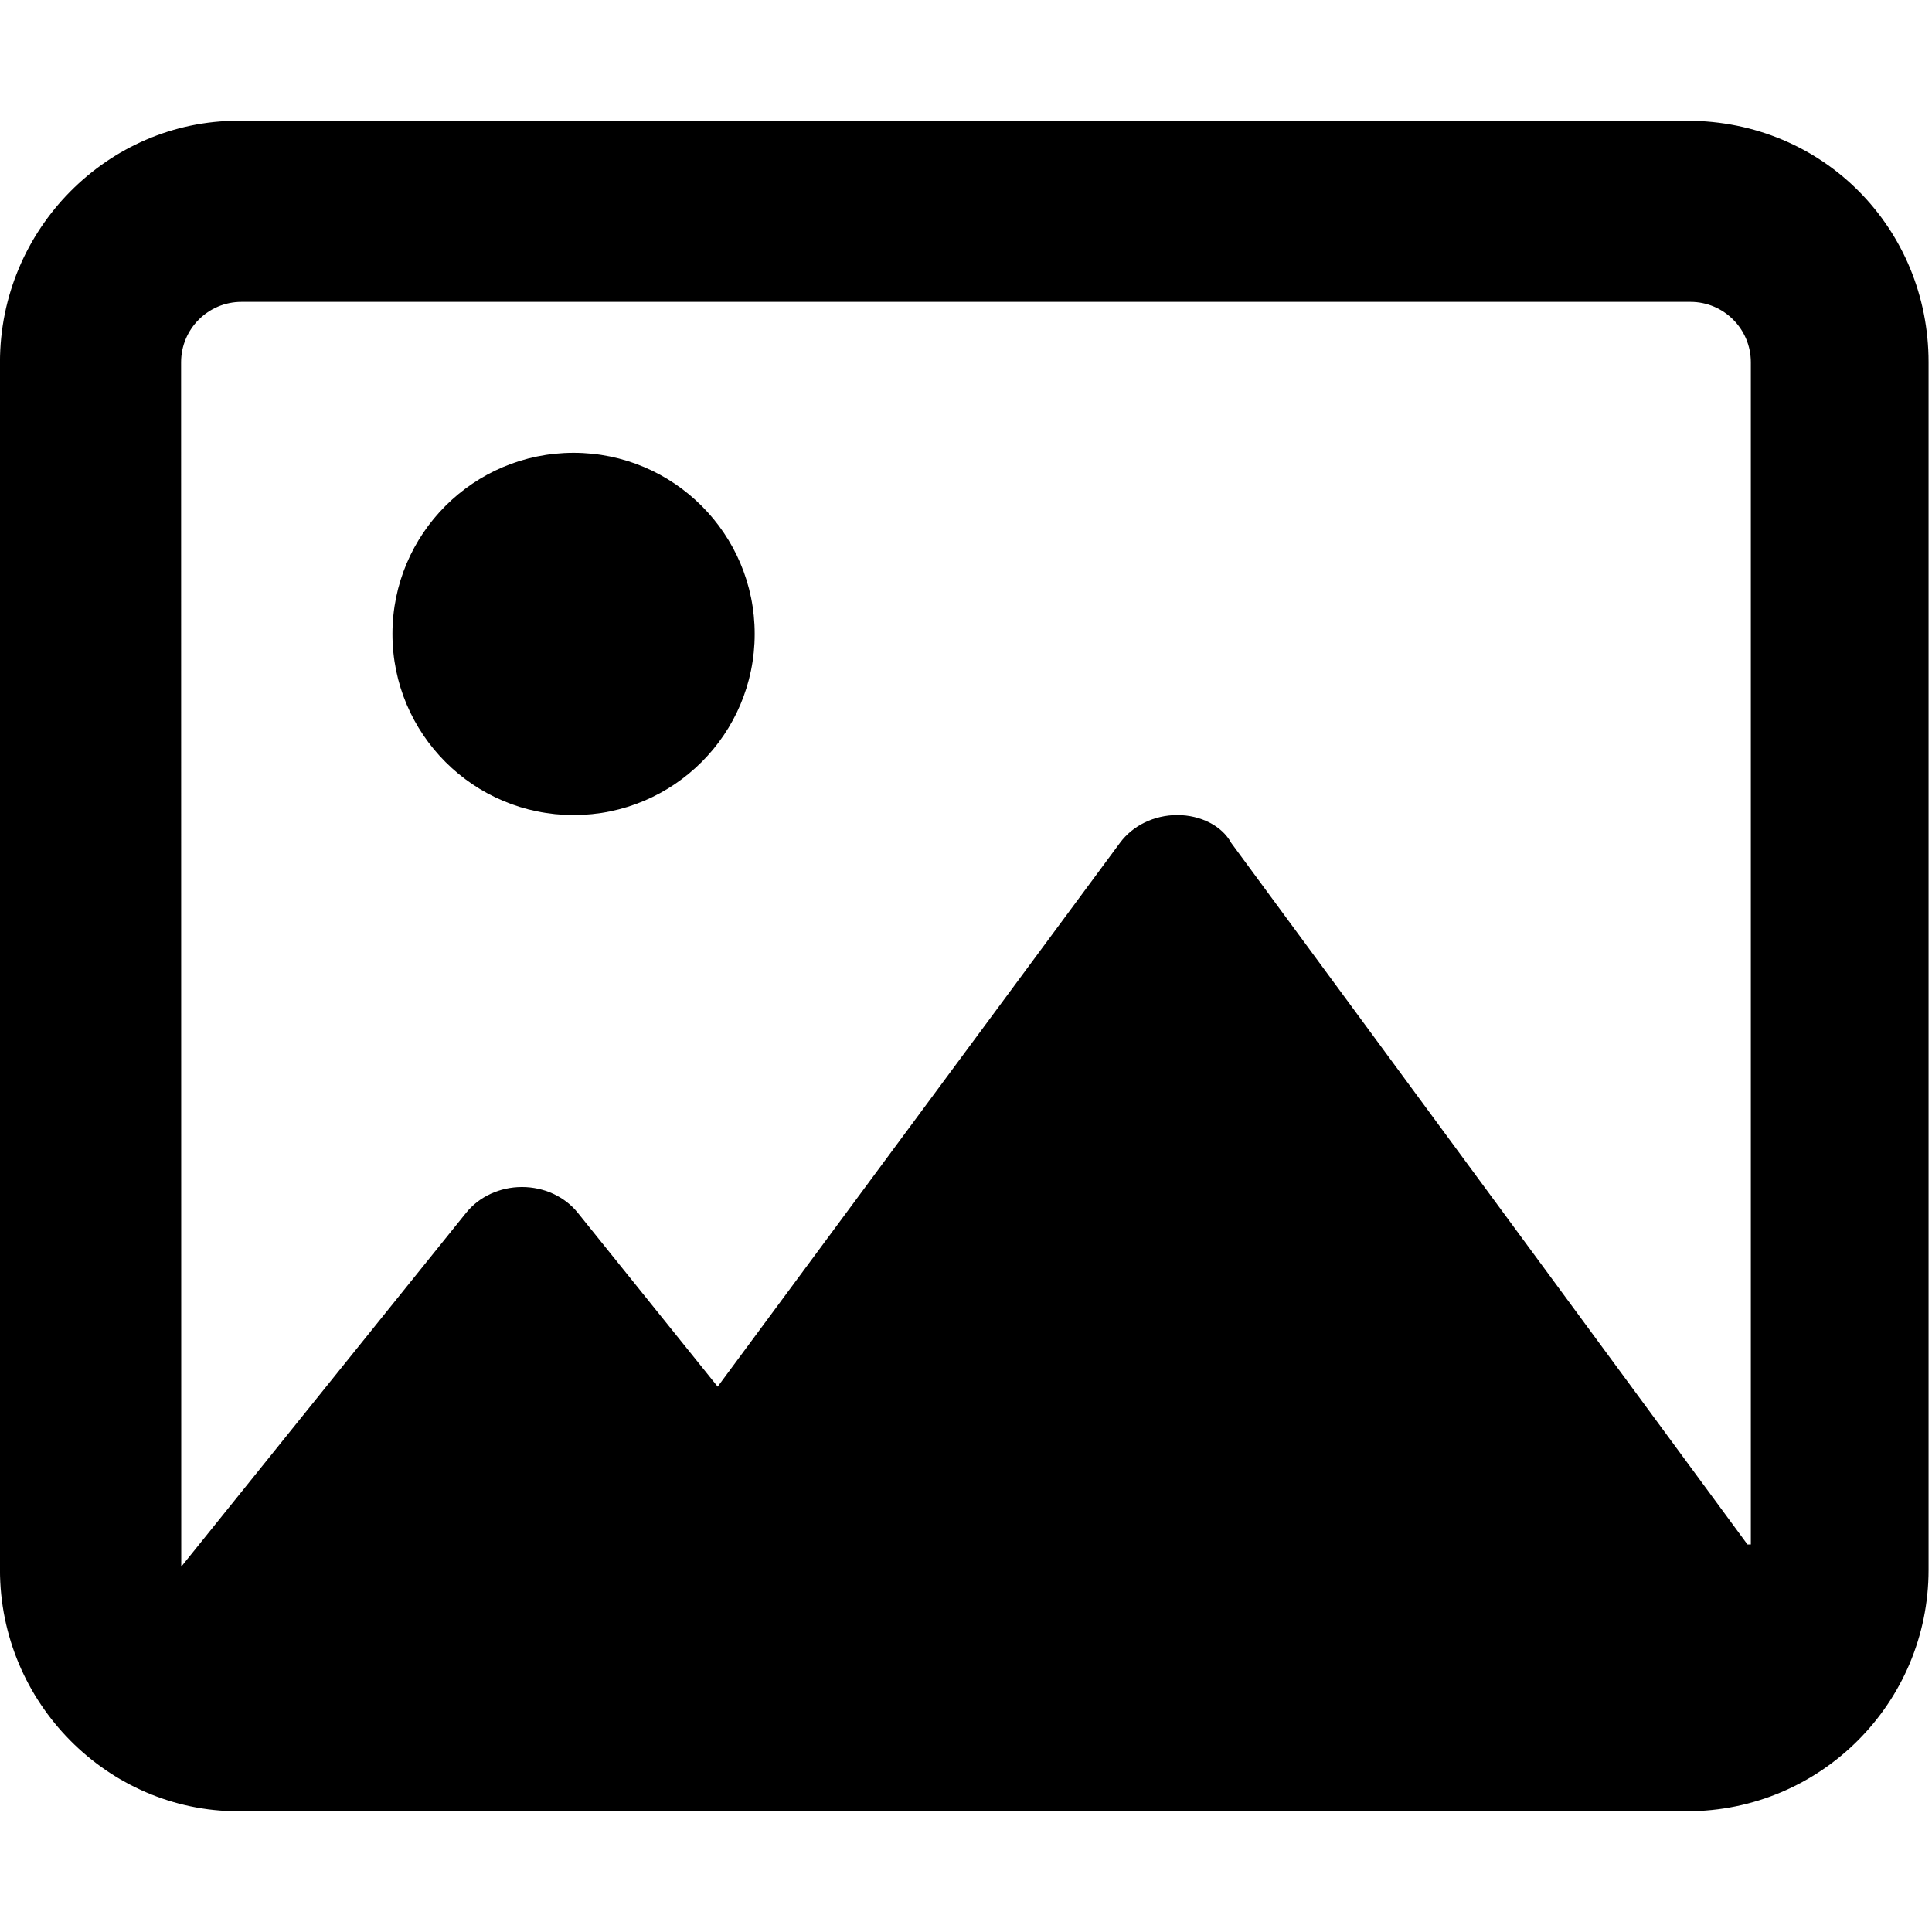
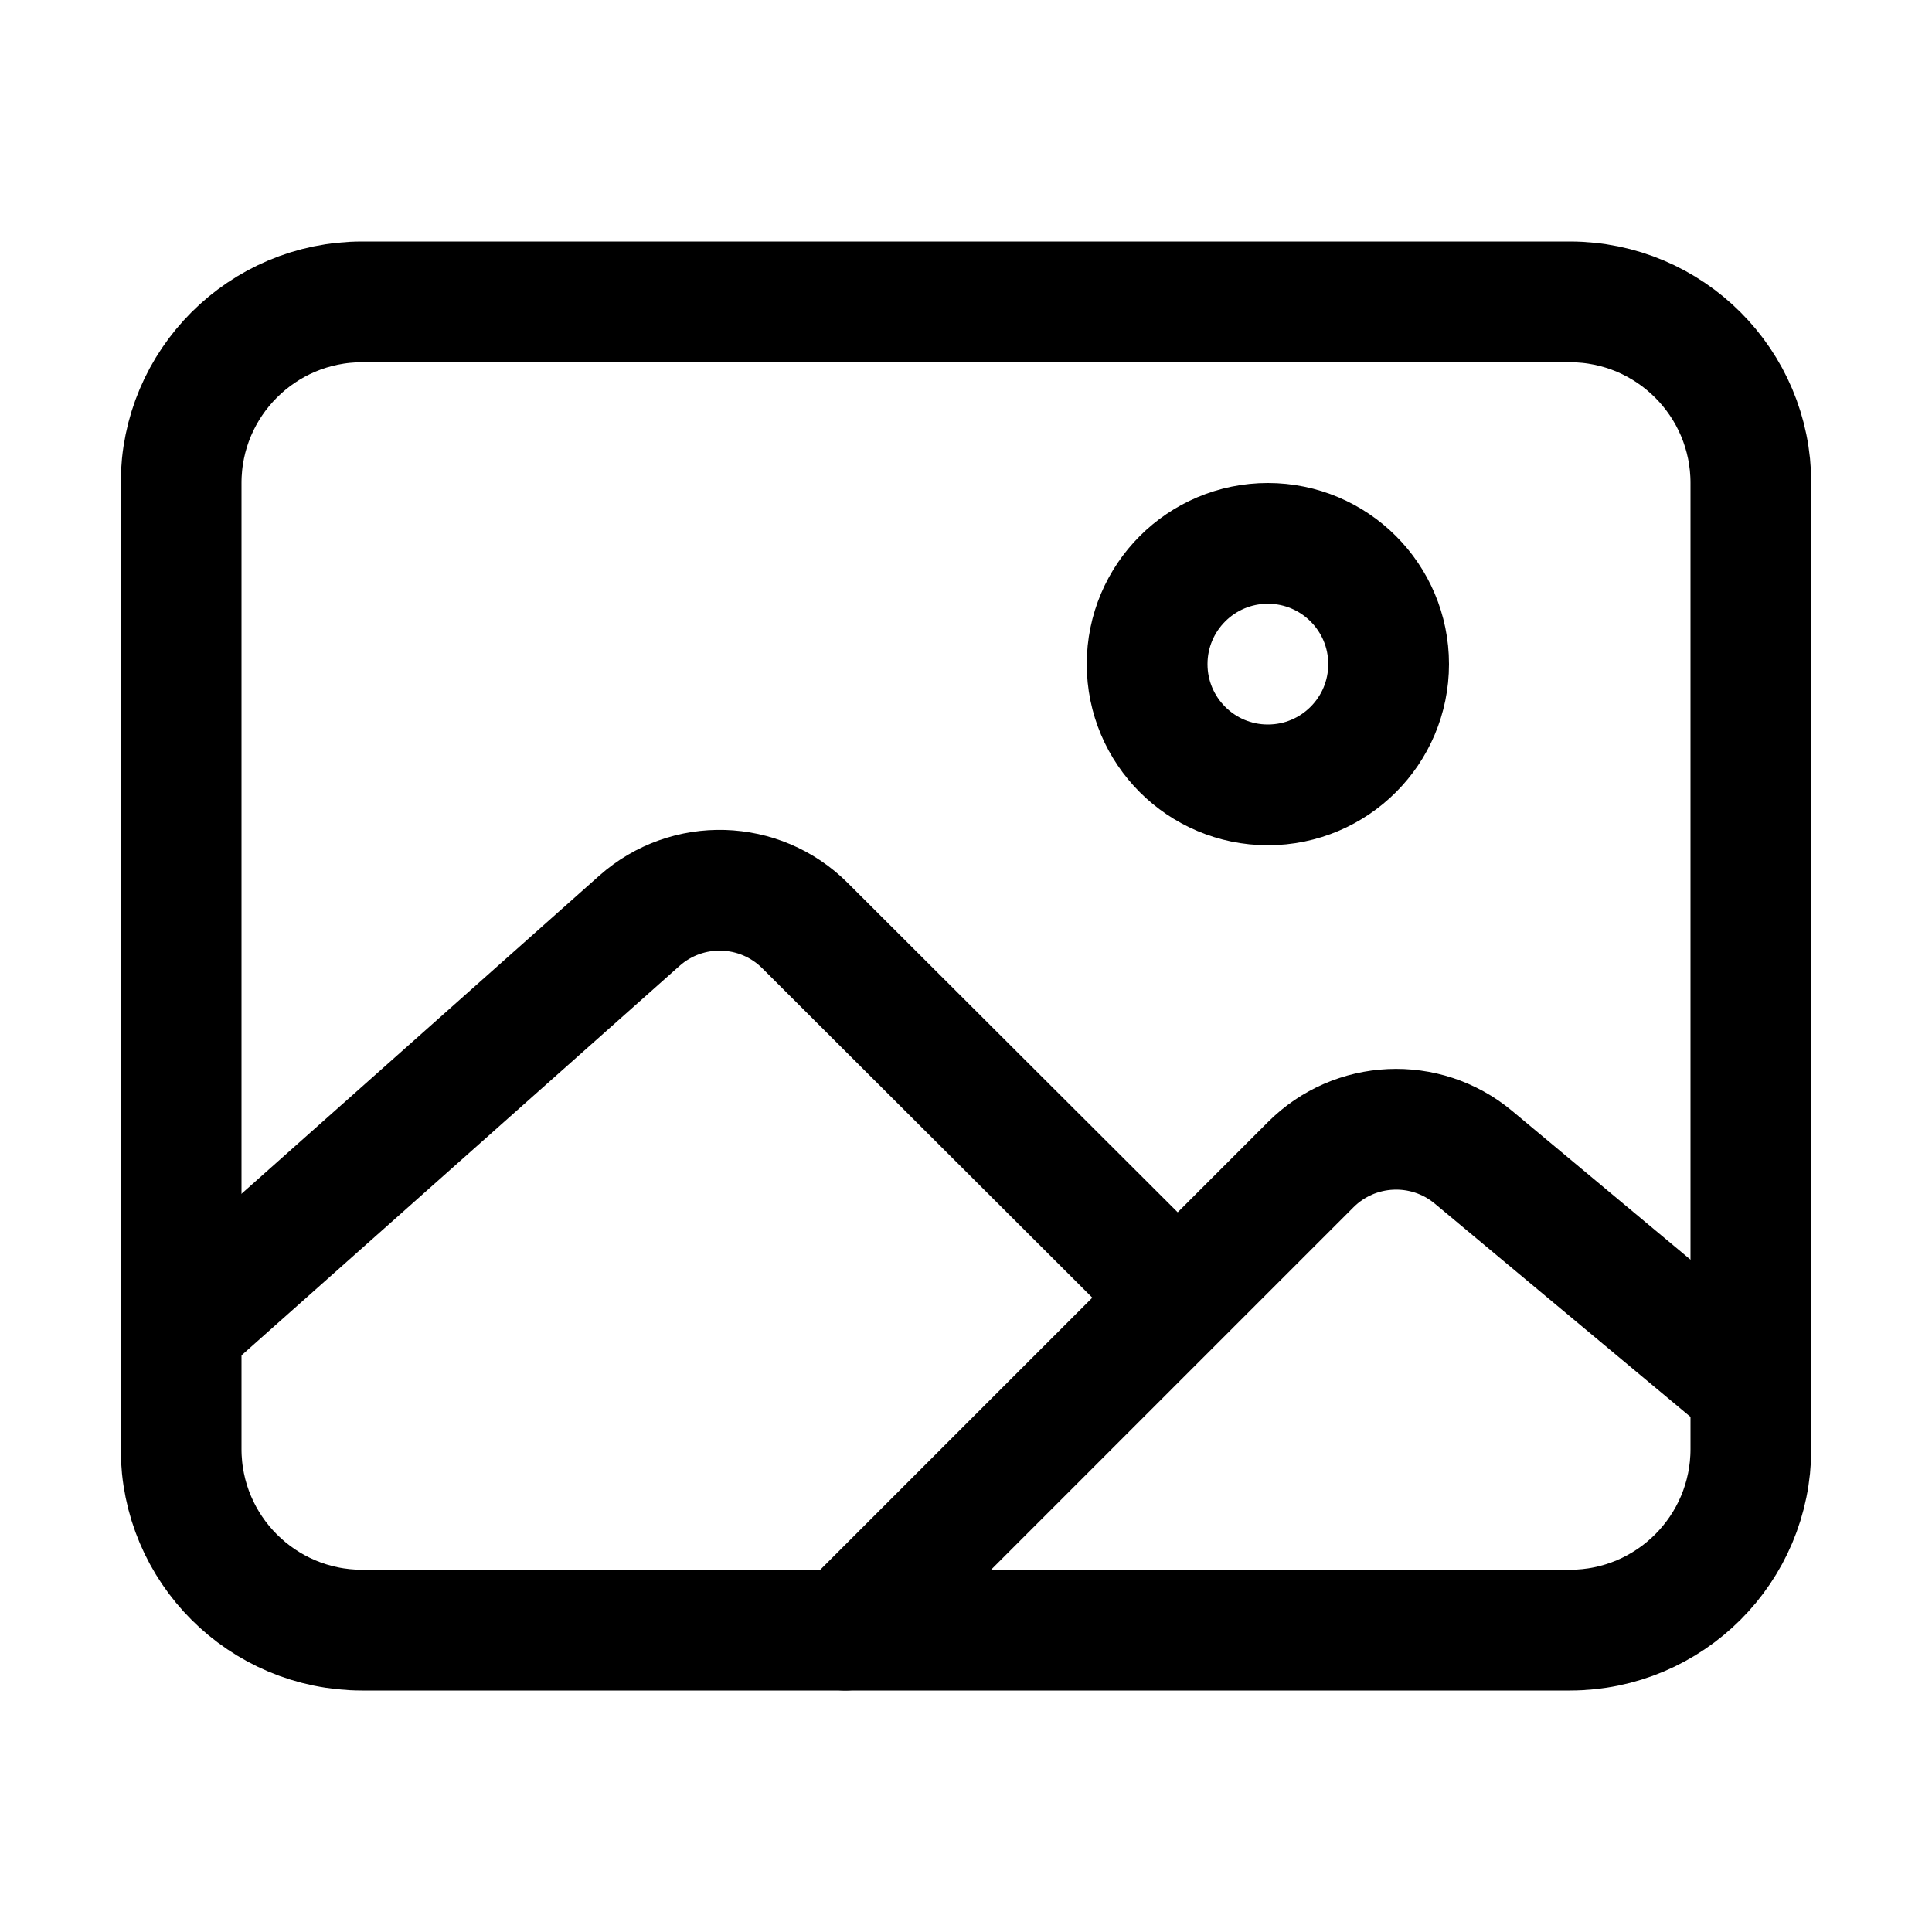
- <svg xmlns="http://www.w3.org/2000/svg" viewBox="0 0 512 512">
-   <path d="M152 120c-26.51 0-48 21.49-48 48s21.49 48 48 48s48-21.49 48-48S178.5 120 152 120zM447.1 32h-384C28.65 32-.009 60.65-.009 96v320c0 35.35 28.65 64 63.1 64h384c35.35 0 64-28.65 64-64V96C511.1 60.65 483.3 32 447.1 32zM463.1 409.3l-136.8-185.9C323.8 218.8 318.1 216 312 216c-6.113 0-11.82 2.768-15.21 7.379l-106.6 144.1l-37.09-46.1c-3.441-4.279-8.934-6.809-14.77-6.809c-5.842 0-11.33 2.529-14.78 6.809l-75.52 93.81c0-.029 0 .029 0 0L47.99 96c0-8.822 7.178-16 16-16h384c8.822 0 16 7.178 16 16V409.3z" />
+ <svg xmlns="http://www.w3.org/2000/svg" class="ionicon" viewBox="0 0 512 512">
+   <rect x="48" y="80" width="416" height="352" rx="48" ry="48" fill="none" stroke="currentColor" stroke-linejoin="round" stroke-width="32" />
+   <circle cx="336" cy="176" r="32" fill="none" stroke="currentColor" stroke-miterlimit="10" stroke-width="32" />
+   <path d="M304 335.79l-90.66-90.49a32 32 0 00-43.87-1.3L48 352M224 432l123.34-123.34a32 32 0 0143.11-2L464 368" fill="none" stroke="currentColor" stroke-linecap="round" stroke-linejoin="round" stroke-width="32" />
</svg>
